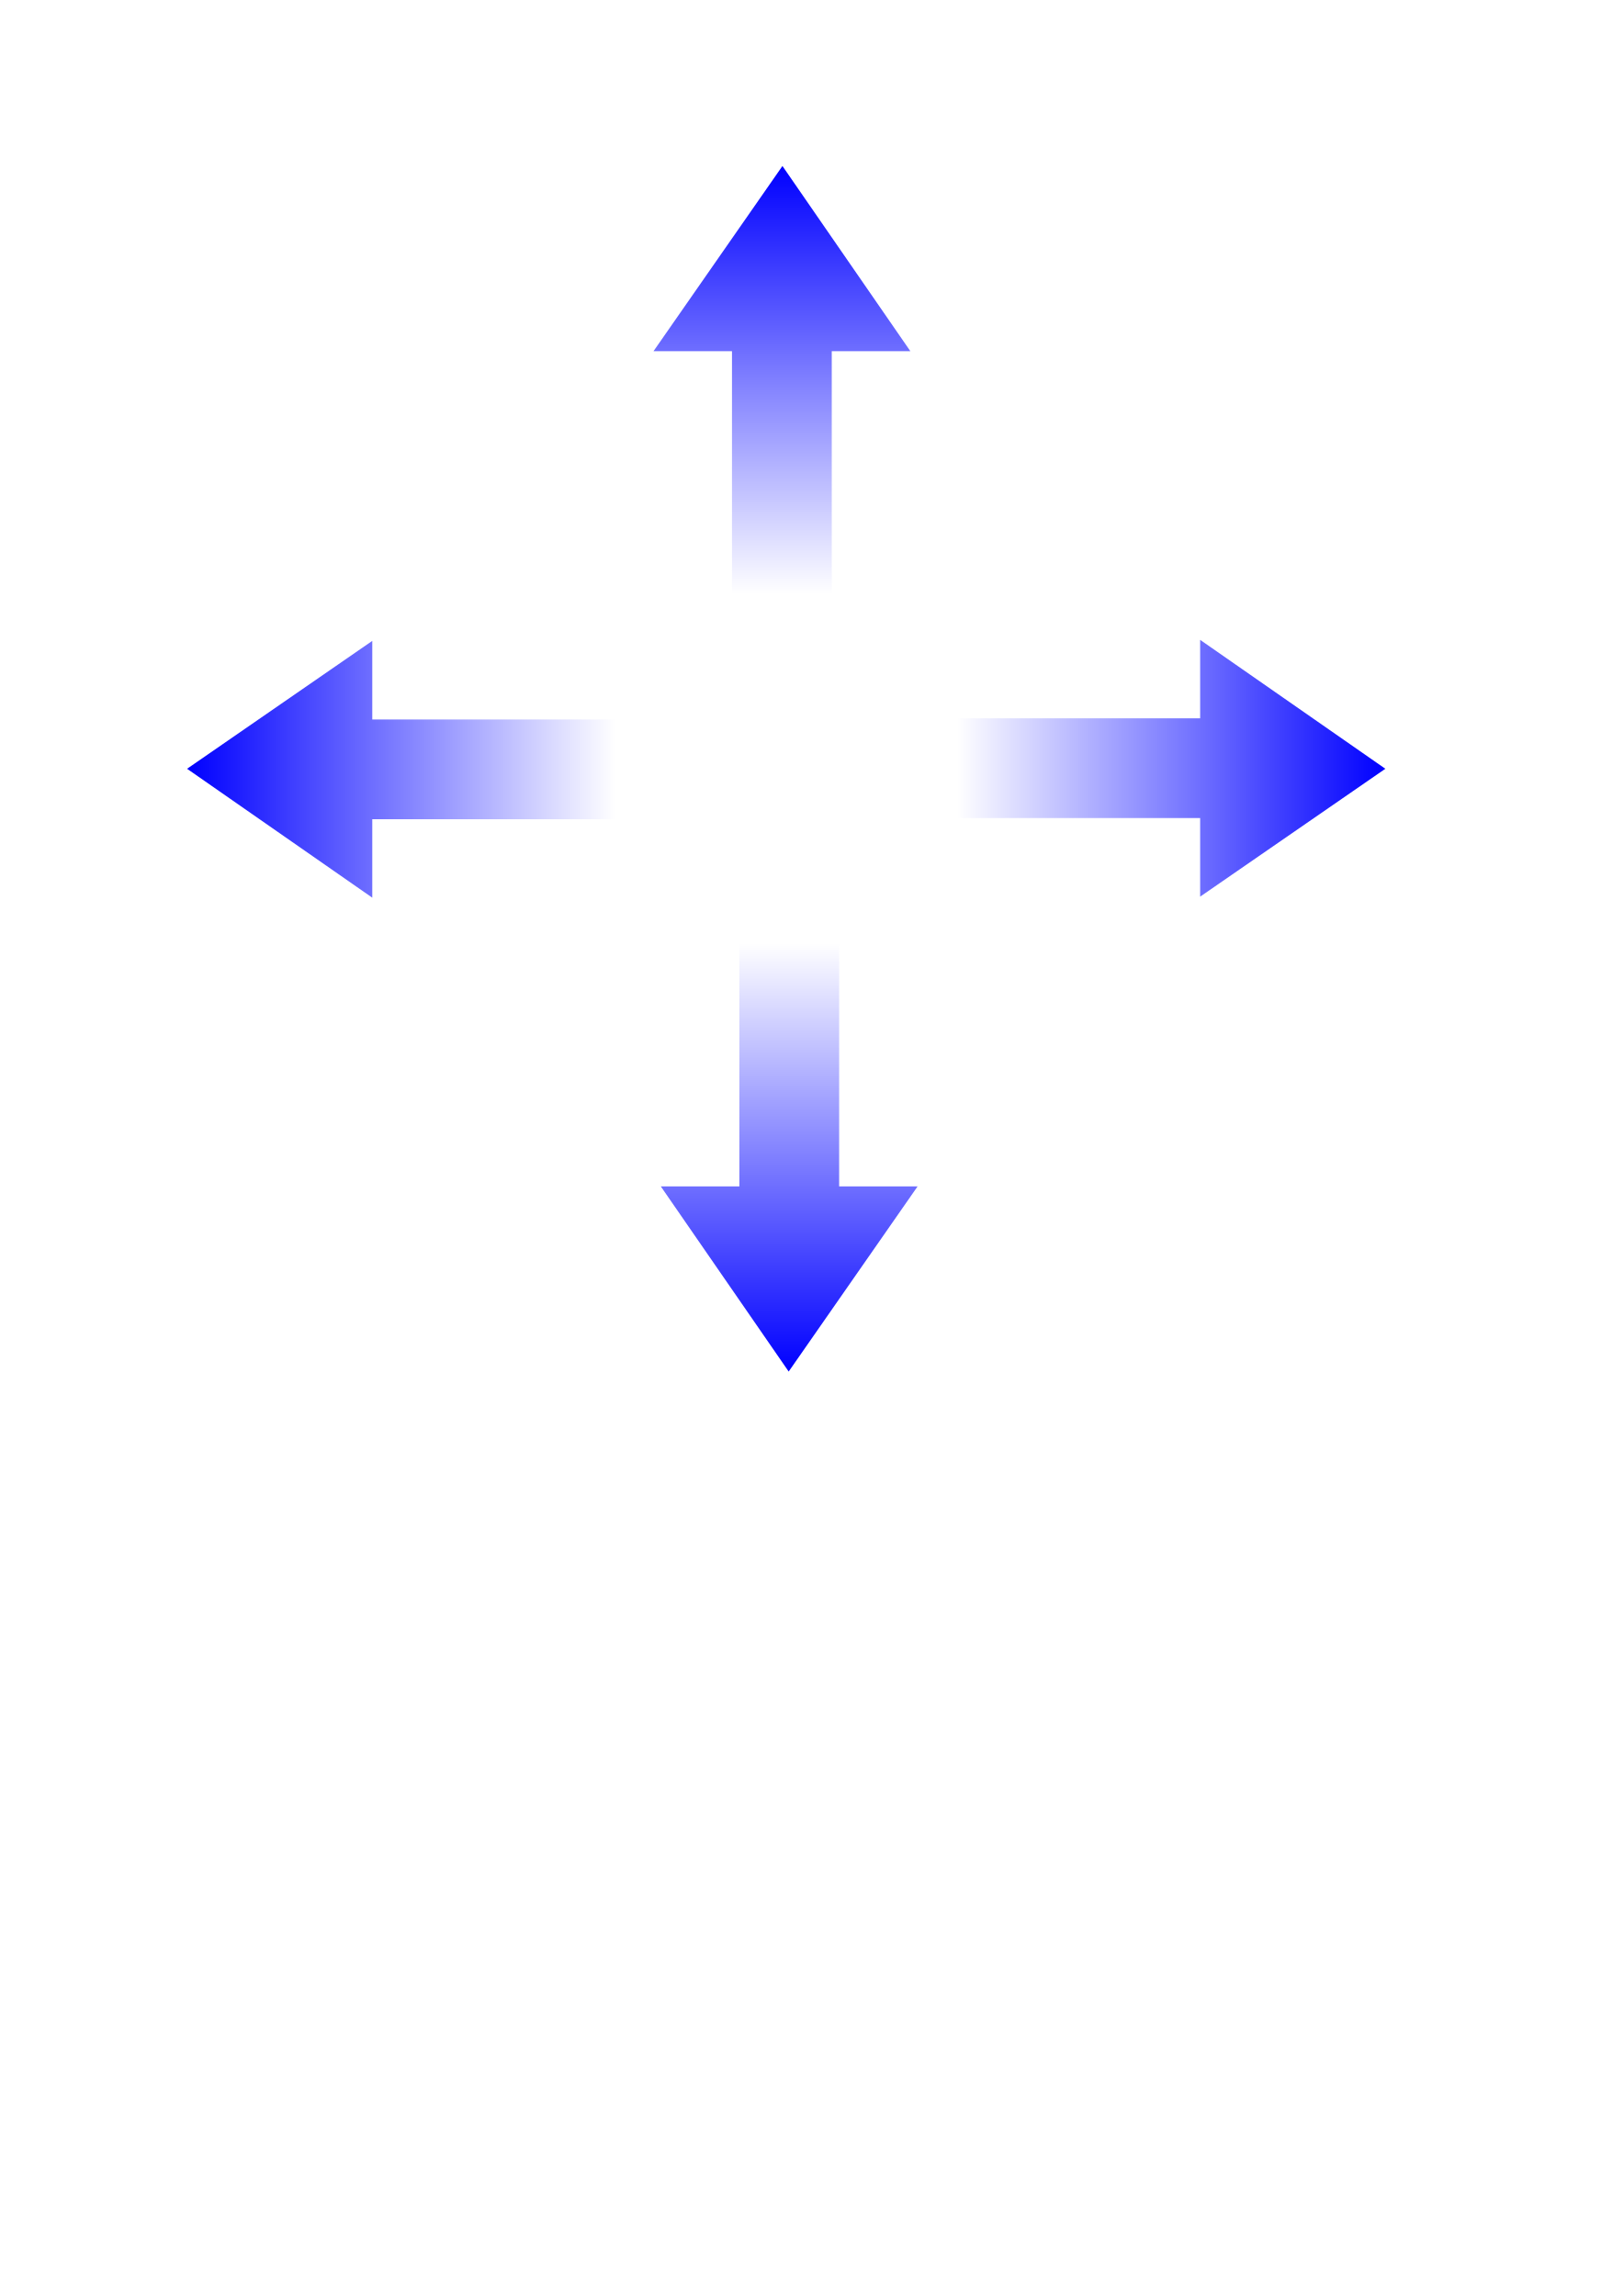
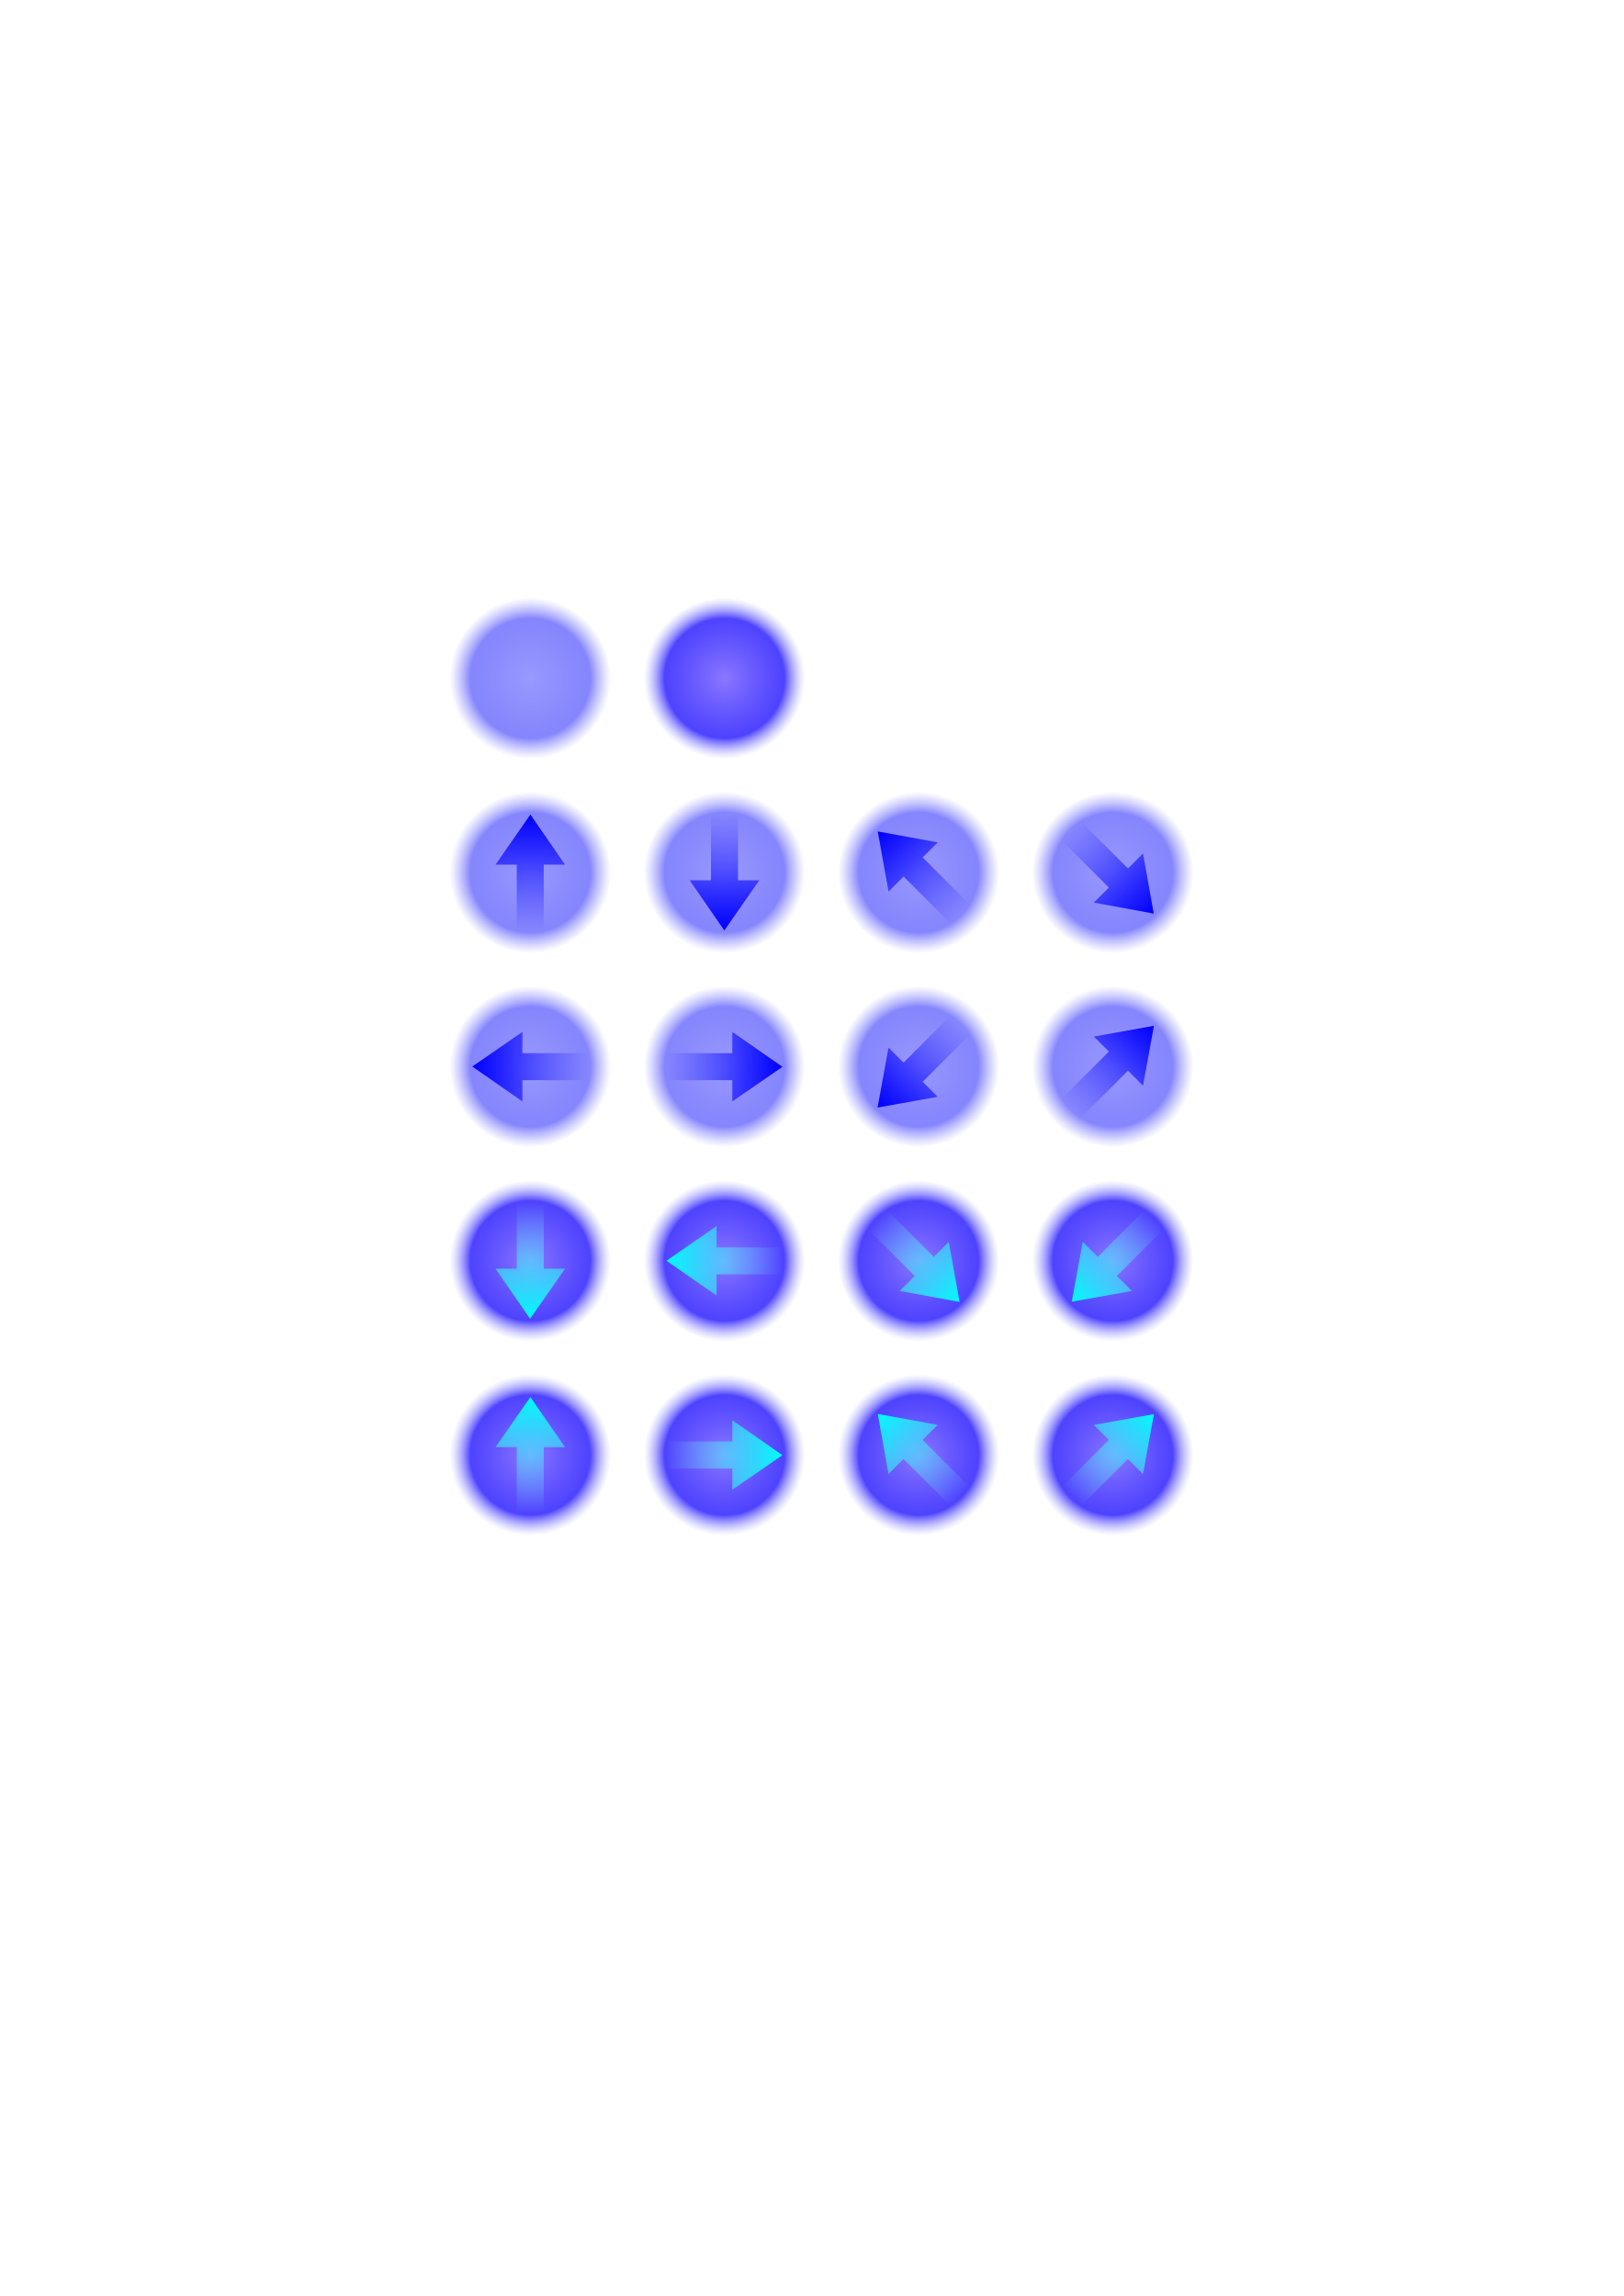
<svg xmlns="http://www.w3.org/2000/svg" xmlns:xlink="http://www.w3.org/1999/xlink" width="744.094" height="1052.362" id="svg2">
  <defs id="defs4">
+     <linearGradient id="linearGradient3173">
+       <stop id="stop3175" offset="0" style="stop-color:#8a77ff;stop-opacity:1;" />
+       <stop style="stop-color:#3a2dff;stop-opacity:0.898;" offset="0.742" id="stop3177" />
+       <stop id="stop3179" offset="1" style="stop-color:#9999ff;stop-opacity:0;" />
+     </linearGradient>
+     <radialGradient xlink:href="#linearGradient3173" id="radialGradient3171" gradientUnits="userSpaceOnUse" gradientTransform="translate(-8.6269551e-5,1.778808e-4)" cx="271.429" cy="295.219" fx="271.429" fy="295.219" r="85.714" />
+     <linearGradient id="linearGradient3155">
+       <stop style="stop-color:#9999ff;stop-opacity:1;" offset="0" id="stop3157" />
+       <stop id="stop3167" offset="0.742" style="stop-color:#7777fd;stop-opacity:0.898;" />
+       <stop style="stop-color:#9999ff;stop-opacity:0;" offset="1" id="stop3159" />
+     </linearGradient>
    <linearGradient id="linearGradient3215">
      <stop id="stop3217" offset="0" style="stop-color:#00fcff;stop-opacity:1;" />
      <stop id="stop3219" offset="1" style="stop-color:#7dfff7;stop-opacity:0;" />
    </linearGradient>
    <linearGradient id="linearGradient3159">
      <stop style="stop-color:#0000ff;stop-opacity:1;" offset="0" id="stop3161" />
      <stop style="stop-color:#0000ff;stop-opacity:0;" offset="1" id="stop3163" />
    </linearGradient>
-     <linearGradient xlink:href="#linearGradient3159" id="linearGradient3171" x1="453.438" y1="389.544" x2="257.156" y2="389.544" gradientUnits="userSpaceOnUse" gradientTransform="matrix(-1,0,0,-1,539.1652,742.1434)" />
-     <linearGradient xlink:href="#linearGradient3159" id="linearGradient3179" gradientUnits="userSpaceOnUse" gradientTransform="matrix(0,1,-1,0,751.2098,175.2059)" x1="453.438" y1="389.544" x2="257.156" y2="389.544" />
-     <linearGradient xlink:href="#linearGradient3159" id="linearGradient3181" gradientUnits="userSpaceOnUse" gradientTransform="translate(181.4286,-37.41907)" x1="453.438" y1="389.544" x2="257.156" y2="389.544" />
-     <linearGradient xlink:href="#linearGradient3159" id="linearGradient3183" gradientUnits="userSpaceOnUse" gradientTransform="matrix(0,-1,1,0,-31.20982,529.5185)" x1="453.438" y1="389.544" x2="257.156" y2="389.544" />
-     <linearGradient xlink:href="#linearGradient3215" id="linearGradient3207" gradientUnits="userSpaceOnUse" gradientTransform="matrix(-1,0,0,-1,-466.5491,1245.001)" x1="453.438" y1="389.544" x2="257.156" y2="389.544" />
-     <linearGradient xlink:href="#linearGradient3215" id="linearGradient3209" gradientUnits="userSpaceOnUse" gradientTransform="matrix(0,-1,1,0,-1036.924,1032.376)" x1="453.438" y1="389.544" x2="257.156" y2="389.544" />
-     <linearGradient xlink:href="#linearGradient3215" id="linearGradient3211" gradientUnits="userSpaceOnUse" gradientTransform="translate(-824.2857,465.4381)" x1="453.438" y1="389.544" x2="257.156" y2="389.544" />
-     <linearGradient xlink:href="#linearGradient3215" id="linearGradient3213" gradientUnits="userSpaceOnUse" gradientTransform="matrix(0,1,-1,0,-254.5045,678.0631)" x1="453.438" y1="389.544" x2="257.156" y2="389.544" />
+     <radialGradient xlink:href="#linearGradient3155" id="radialGradient4044" gradientUnits="userSpaceOnUse" gradientTransform="translate(-8.6269551e-5,1.778808e-4)" cx="271.429" cy="295.219" fx="271.429" fy="295.219" r="85.714" />
+     <radialGradient xlink:href="#linearGradient3155" id="radialGradient4050" gradientUnits="userSpaceOnUse" gradientTransform="translate(-8.6269551e-5,1.778808e-4)" cx="271.429" cy="295.219" fx="271.429" fy="295.219" r="85.714" />
+     <radialGradient xlink:href="#linearGradient3155" id="radialGradient4052" gradientUnits="userSpaceOnUse" gradientTransform="translate(-8.6269551e-5,1.778808e-4)" cx="271.429" cy="295.219" fx="271.429" fy="295.219" r="85.714" />
+     <linearGradient xlink:href="#linearGradient3215" id="linearGradient4067" gradientUnits="userSpaceOnUse" gradientTransform="matrix(-0.270721,0,0,-0.270721,428.1848,676.1263)" x1="453.438" y1="389.544" x2="257.156" y2="389.544" />
+     <linearGradient xlink:href="#linearGradient3215" id="linearGradient4069" gradientUnits="userSpaceOnUse" gradientTransform="matrix(0,-0.270721,0.270721,0,137.5436,755.8517)" x1="453.438" y1="389.544" x2="257.156" y2="389.544" />
+     <linearGradient xlink:href="#linearGradient3215" id="linearGradient4071" gradientUnits="userSpaceOnUse" gradientTransform="matrix(0.270721,0,0,0.270721,235.8122,554.2075)" x1="453.438" y1="389.544" x2="257.156" y2="389.544" />
+     <linearGradient xlink:href="#linearGradient3215" id="linearGradient4073" gradientUnits="userSpaceOnUse" gradientTransform="matrix(0,0.270721,-0.270721,0,348.4594,474.4821)" x1="453.438" y1="389.544" x2="257.156" y2="389.544" />
+     <radialGradient xlink:href="#linearGradient3155" id="radialGradient4075" gradientUnits="userSpaceOnUse" gradientTransform="translate(-8.6269551e-5,1.778808e-4)" cx="271.429" cy="295.219" fx="271.429" fy="295.219" r="85.714" />
+     <linearGradient xlink:href="#linearGradient3159" id="linearGradient4077" gradientUnits="userSpaceOnUse" gradientTransform="matrix(-0.270721,0,0,-0.270721,339.1878,577.744)" x1="453.438" y1="389.544" x2="257.156" y2="389.544" />
+     <linearGradient xlink:href="#linearGradient3159" id="linearGradient4079" gradientUnits="userSpaceOnUse" gradientTransform="matrix(0,-0.270721,0.270721,0,137.5437,479.4755)" x1="453.438" y1="389.544" x2="257.156" y2="389.544" />
+     <linearGradient xlink:href="#linearGradient3159" id="linearGradient4081" gradientUnits="userSpaceOnUse" gradientTransform="matrix(0.270721,0,0,0.270721,235.8121,366.8283)" x1="453.438" y1="389.544" x2="257.156" y2="389.544" />
+     <linearGradient xlink:href="#linearGradient3159" id="linearGradient4083" gradientUnits="userSpaceOnUse" gradientTransform="matrix(0,0.270721,-0.270721,0,437.4563,287.1028)" x1="453.438" y1="389.544" x2="257.156" y2="389.544" />
+     <radialGradient xlink:href="#linearGradient3173" id="radialGradient4103" gradientUnits="userSpaceOnUse" gradientTransform="translate(-8.6269551e-5,1.778808e-4)" cx="271.429" cy="295.219" fx="271.429" fy="295.219" r="85.714" />
+     <radialGradient xlink:href="#linearGradient3173" id="radialGradient4107" gradientUnits="userSpaceOnUse" gradientTransform="translate(-8.6269551e-5,1.778808e-4)" cx="271.429" cy="295.219" fx="271.429" fy="295.219" r="85.714" />
+     <radialGradient xlink:href="#linearGradient3173" id="radialGradient4111" gradientUnits="userSpaceOnUse" gradientTransform="translate(-8.6269551e-5,1.778808e-4)" cx="271.429" cy="295.219" fx="271.429" fy="295.219" r="85.714" />
+     <radialGradient xlink:href="#linearGradient3155" id="radialGradient4113" gradientUnits="userSpaceOnUse" gradientTransform="translate(-8.6269551e-5,1.778808e-4)" cx="271.429" cy="295.219" fx="271.429" fy="295.219" r="85.714" />
+     <radialGradient xlink:href="#linearGradient3155" id="radialGradient4115" gradientUnits="userSpaceOnUse" gradientTransform="translate(-8.6269551e-5,1.778808e-4)" cx="271.429" cy="295.219" fx="271.429" fy="295.219" r="85.714" />
+     <radialGradient xlink:href="#linearGradient3155" id="radialGradient4117" gradientUnits="userSpaceOnUse" gradientTransform="translate(-8.6269551e-5,1.778808e-4)" cx="271.429" cy="295.219" fx="271.429" fy="295.219" r="85.714" />
+     <radialGradient xlink:href="#linearGradient3155" id="radialGradient4119" gradientUnits="userSpaceOnUse" gradientTransform="translate(-8.6269551e-5,1.778808e-4)" cx="271.429" cy="295.219" fx="271.429" fy="295.219" r="85.714" />
+     <radialGradient xlink:href="#linearGradient3173" id="radialGradient4123" gradientUnits="userSpaceOnUse" gradientTransform="translate(-8.6269551e-5,1.778808e-4)" cx="271.429" cy="295.219" fx="271.429" fy="295.219" r="85.714" />
+     <radialGradient xlink:href="#linearGradient3155" id="radialGradient4127" gradientUnits="userSpaceOnUse" gradientTransform="translate(-8.6269551e-5,1.778808e-4)" cx="271.429" cy="295.219" fx="271.429" fy="295.219" r="85.714" />
+     <radialGradient xlink:href="#linearGradient3173" id="radialGradient4129" gradientUnits="userSpaceOnUse" gradientTransform="translate(-8.6269551e-5,1.778808e-4)" cx="271.429" cy="295.219" fx="271.429" fy="295.219" r="85.714" />
+     <radialGradient xlink:href="#linearGradient3155" id="radialGradient4323" gradientUnits="userSpaceOnUse" gradientTransform="translate(-8.6269551e-5,1.778808e-4)" cx="271.429" cy="295.219" fx="271.429" fy="295.219" r="85.714" />
+     <linearGradient xlink:href="#linearGradient3159" id="linearGradient4325" gradientUnits="userSpaceOnUse" gradientTransform="matrix(0,-0.270721,0.270721,0,137.5437,479.4755)" x1="453.438" y1="389.544" x2="257.156" y2="389.544" />
+     <radialGradient xlink:href="#linearGradient3155" id="radialGradient4327" gradientUnits="userSpaceOnUse" gradientTransform="translate(-8.6269551e-5,1.778808e-4)" cx="271.429" cy="295.219" fx="271.429" fy="295.219" r="85.714" />
+     <linearGradient xlink:href="#linearGradient3159" id="linearGradient4329" gradientUnits="userSpaceOnUse" gradientTransform="matrix(0,0.270721,-0.270721,0,437.4563,287.1028)" x1="453.438" y1="389.544" x2="257.156" y2="389.544" />
+     <radialGradient xlink:href="#linearGradient3155" id="radialGradient4331" gradientUnits="userSpaceOnUse" gradientTransform="translate(-8.6269551e-5,1.778808e-4)" cx="271.429" cy="295.219" fx="271.429" fy="295.219" r="85.714" />
+     <linearGradient xlink:href="#linearGradient3159" id="linearGradient4333" gradientUnits="userSpaceOnUse" gradientTransform="matrix(-0.270721,0,0,-0.270721,339.1878,577.744)" x1="453.438" y1="389.544" x2="257.156" y2="389.544" />
+     <radialGradient xlink:href="#linearGradient3155" id="radialGradient4335" gradientUnits="userSpaceOnUse" gradientTransform="translate(-8.6269551e-5,1.778808e-4)" cx="271.429" cy="295.219" fx="271.429" fy="295.219" r="85.714" />
+     <linearGradient xlink:href="#linearGradient3159" id="linearGradient4337" gradientUnits="userSpaceOnUse" gradientTransform="matrix(0.270721,0,0,0.270721,235.8121,366.8283)" x1="453.438" y1="389.544" x2="257.156" y2="389.544" />
+     <radialGradient xlink:href="#linearGradient3173" id="radialGradient4339" gradientUnits="userSpaceOnUse" gradientTransform="translate(-8.6269551e-5,1.778808e-4)" cx="271.429" cy="295.219" fx="271.429" fy="295.219" r="85.714" />
+     <linearGradient xlink:href="#linearGradient3215" id="linearGradient4341" gradientUnits="userSpaceOnUse" gradientTransform="matrix(0,0.270721,-0.270721,0,348.4594,474.4821)" x1="453.438" y1="389.544" x2="257.156" y2="389.544" />
+     <radialGradient xlink:href="#linearGradient3173" id="radialGradient4343" gradientUnits="userSpaceOnUse" gradientTransform="translate(-8.6269551e-5,1.778808e-4)" cx="271.429" cy="295.219" fx="271.429" fy="295.219" r="85.714" />
+     <linearGradient xlink:href="#linearGradient3215" id="linearGradient4345" gradientUnits="userSpaceOnUse" gradientTransform="matrix(-0.270721,0,0,-0.270721,428.1848,676.1263)" x1="453.438" y1="389.544" x2="257.156" y2="389.544" />
+     <radialGradient xlink:href="#linearGradient3173" id="radialGradient4347" gradientUnits="userSpaceOnUse" gradientTransform="translate(-8.6269551e-5,1.778808e-4)" cx="271.429" cy="295.219" fx="271.429" fy="295.219" r="85.714" />
+     <linearGradient xlink:href="#linearGradient3215" id="linearGradient4349" gradientUnits="userSpaceOnUse" gradientTransform="matrix(0,-0.270721,0.270721,0,137.5436,755.8517)" x1="453.438" y1="389.544" x2="257.156" y2="389.544" />
+     <radialGradient xlink:href="#linearGradient3173" id="radialGradient4351" gradientUnits="userSpaceOnUse" gradientTransform="translate(-8.6269551e-5,1.778808e-4)" cx="271.429" cy="295.219" fx="271.429" fy="295.219" r="85.714" />
+     <linearGradient xlink:href="#linearGradient3215" id="linearGradient4353" gradientUnits="userSpaceOnUse" gradientTransform="matrix(0.270721,0,0,0.270721,235.8122,554.2075)" x1="453.438" y1="389.544" x2="257.156" y2="389.544" />
+     <radialGradient xlink:href="#linearGradient3173" id="radialGradient4403" gradientUnits="userSpaceOnUse" gradientTransform="translate(-8.6269551e-5,1.778808e-4)" cx="271.429" cy="295.219" fx="271.429" fy="295.219" r="85.714" />
+     <linearGradient xlink:href="#linearGradient3215" id="linearGradient4405" gradientUnits="userSpaceOnUse" gradientTransform="matrix(-0.270721,0,0,-0.270721,428.1848,676.1263)" x1="453.438" y1="389.544" x2="257.156" y2="389.544" />
+     <radialGradient xlink:href="#linearGradient3173" id="radialGradient4407" gradientUnits="userSpaceOnUse" gradientTransform="translate(-8.6269551e-5,1.778808e-4)" cx="271.429" cy="295.219" fx="271.429" fy="295.219" r="85.714" />
+     <linearGradient xlink:href="#linearGradient3215" id="linearGradient4409" gradientUnits="userSpaceOnUse" gradientTransform="matrix(0,-0.270721,0.270721,0,137.5436,755.8517)" x1="453.438" y1="389.544" x2="257.156" y2="389.544" />
+     <radialGradient xlink:href="#linearGradient3173" id="radialGradient4411" gradientUnits="userSpaceOnUse" gradientTransform="translate(-8.6269551e-5,1.778808e-4)" cx="271.429" cy="295.219" fx="271.429" fy="295.219" r="85.714" />
+     <linearGradient xlink:href="#linearGradient3215" id="linearGradient4413" gradientUnits="userSpaceOnUse" gradientTransform="matrix(0.270721,0,0,0.270721,235.8122,554.2075)" x1="453.438" y1="389.544" x2="257.156" y2="389.544" />
+     <radialGradient xlink:href="#linearGradient3173" id="radialGradient4415" gradientUnits="userSpaceOnUse" gradientTransform="translate(-8.6269551e-5,1.778808e-4)" cx="271.429" cy="295.219" fx="271.429" fy="295.219" r="85.714" />
+     <linearGradient xlink:href="#linearGradient3215" id="linearGradient4417" gradientUnits="userSpaceOnUse" gradientTransform="matrix(0,0.270721,-0.270721,0,348.4594,474.4821)" x1="453.438" y1="389.544" x2="257.156" y2="389.544" />
+     <radialGradient xlink:href="#linearGradient3155" id="radialGradient4419" gradientUnits="userSpaceOnUse" gradientTransform="translate(-8.6269551e-5,1.778808e-4)" cx="271.429" cy="295.219" fx="271.429" fy="295.219" r="85.714" />
+     <linearGradient xlink:href="#linearGradient3159" id="linearGradient4421" gradientUnits="userSpaceOnUse" gradientTransform="matrix(-0.270721,0,0,-0.270721,339.1878,577.744)" x1="453.438" y1="389.544" x2="257.156" y2="389.544" />
+     <radialGradient xlink:href="#linearGradient3155" id="radialGradient4423" gradientUnits="userSpaceOnUse" gradientTransform="translate(-8.6269551e-5,1.778808e-4)" cx="271.429" cy="295.219" fx="271.429" fy="295.219" r="85.714" />
+     <linearGradient xlink:href="#linearGradient3159" id="linearGradient4425" gradientUnits="userSpaceOnUse" gradientTransform="matrix(0,-0.270721,0.270721,0,137.5437,479.4755)" x1="453.438" y1="389.544" x2="257.156" y2="389.544" />
+     <radialGradient xlink:href="#linearGradient3155" id="radialGradient4427" gradientUnits="userSpaceOnUse" gradientTransform="translate(-8.6269551e-5,1.778808e-4)" cx="271.429" cy="295.219" fx="271.429" fy="295.219" r="85.714" />
+     <linearGradient xlink:href="#linearGradient3159" id="linearGradient4429" gradientUnits="userSpaceOnUse" gradientTransform="matrix(0.270721,0,0,0.270721,235.8121,366.8283)" x1="453.438" y1="389.544" x2="257.156" y2="389.544" />
+     <radialGradient xlink:href="#linearGradient3155" id="radialGradient4431" gradientUnits="userSpaceOnUse" gradientTransform="translate(-8.6269551e-5,1.778808e-4)" cx="271.429" cy="295.219" fx="271.429" fy="295.219" r="85.714" />
+     <linearGradient xlink:href="#linearGradient3159" id="linearGradient4433" gradientUnits="userSpaceOnUse" gradientTransform="matrix(0,0.270721,-0.270721,0,437.4563,287.1028)" x1="453.438" y1="389.544" x2="257.156" y2="389.544" />
  </defs>
  <g id="layer1">
-     <path style="fill:url(#linearGradient3171);fill-opacity:1;fill-rule:evenodd;stroke:none;stroke-width:1px;stroke-linecap:butt;stroke-linejoin:miter;stroke-opacity:1" d="M 170.603,411.447 L 170.603,375.487 L 282.009,375.487 L 282.009,329.768 L 170.603,329.768 L 170.603,293.751 L 85.728,352.362 L 170.603,411.447 z" id="rect2383" />
-     <path id="path3173" d="M 299.487,160.956 L 335.446,160.956 L 335.446,272.362 L 381.165,272.362 L 381.165,160.956 L 417.182,160.956 L 358.571,76.081 L 299.487,160.956 z" style="fill:url(#linearGradient3183);fill-opacity:1;fill-rule:evenodd;stroke:none;stroke-width:1px;stroke-linecap:butt;stroke-linejoin:miter;stroke-opacity:1" />
-     <path style="fill:url(#linearGradient3181);fill-opacity:1;fill-rule:evenodd;stroke:none;stroke-width:1px;stroke-linecap:butt;stroke-linejoin:miter;stroke-opacity:1" d="M 549.991,293.277 L 549.991,329.237 L 438.585,329.237 L 438.585,374.956 L 549.991,374.956 L 549.991,410.973 L 634.866,352.362 L 549.991,293.277 z" id="path3175" />
-     <path id="path3177" d="M 420.513,543.768 L 384.554,543.768 L 384.554,432.362 L 338.835,432.362 L 338.835,543.768 L 302.818,543.768 L 361.429,628.643 L 420.513,543.768 z" style="fill:url(#linearGradient3179);fill-opacity:1;fill-rule:evenodd;stroke:none;stroke-width:1px;stroke-linecap:butt;stroke-linejoin:miter;stroke-opacity:1" />
-     <path id="path3199" d="M -835.112,914.304 L -835.112,878.344 L -723.705,878.344 L -723.705,832.626 L -835.112,832.626 L -835.112,796.608 L -919.987,855.219 L -835.112,914.304 z" style="fill:url(#linearGradient3207);fill-opacity:1.0;fill-rule:evenodd;stroke:none;stroke-width:1px;stroke-linecap:butt;stroke-linejoin:miter;stroke-opacity:1" />
-     <path style="fill:url(#linearGradient3209);fill-opacity:1.0;fill-rule:evenodd;stroke:none;stroke-width:1px;stroke-linecap:butt;stroke-linejoin:miter;stroke-opacity:1" d="M -706.228,663.813 L -670.268,663.813 L -670.268,775.219 L -624.549,775.219 L -624.549,663.813 L -588.532,663.813 L -647.143,578.938 L -706.228,663.813 z" id="path3201" />
-     <path id="path3203" d="M -455.723,796.134 L -455.723,832.094 L -567.129,832.094 L -567.129,877.813 L -455.723,877.813 L -455.723,913.83 L -370.848,855.219 L -455.723,796.134 z" style="fill:url(#linearGradient3211);fill-opacity:1.0;fill-rule:evenodd;stroke:none;stroke-width:1px;stroke-linecap:butt;stroke-linejoin:miter;stroke-opacity:1" />
-     <path style="fill:url(#linearGradient3213);fill-opacity:1.0;fill-rule:evenodd;stroke:none;stroke-width:1px;stroke-linecap:butt;stroke-linejoin:miter;stroke-opacity:1" d="M -585.201,1046.626 L -621.161,1046.626 L -621.161,935.219 L -666.879,935.219 L -666.879,1046.626 L -702.897,1046.626 L -644.286,1131.501 L -585.201,1046.626 z" id="path3205" />
+     <g id="g4143" transform="translate(9.4091951e-7,7.232523)">
+       <path style="opacity:1;fill:url(#radialGradient4343);fill-opacity:1;fill-rule:evenodd;stroke:none;stroke-opacity:1" id="path3169" d="M 357.143,295.219 A 85.714,85.714 0 1 1 185.714,295.219 A 85.714,85.714 0 1 1 357.143,295.219 z" transform="matrix(0.4316487,0,0,0.4316487,214.8367,443.2374)" />
+       <path style="fill:url(#linearGradient4345);fill-opacity:1;fill-rule:evenodd;stroke:none;stroke-width:1px;stroke-linecap:butt;stroke-linejoin:miter;stroke-opacity:1" d="M 328.407,586.6 L 328.407,576.865 L 358.567,576.865 L 358.567,564.488 L 328.407,564.488 L 328.407,554.737 L 305.43,570.604 L 328.407,586.6 z" id="path3199" />
+     </g>
+     <g id="g4151" transform="translate(0,7.232534)">
+       <path transform="matrix(0.4316487,0,0,0.4316487,125.8398,532.2343)" d="M 357.143,295.219 A 85.714,85.714 0 1 1 185.714,295.219 A 85.714,85.714 0 1 1 357.143,295.219 z" id="path4109" style="opacity:1;fill:url(#radialGradient4347);fill-opacity:1;fill-rule:evenodd;stroke:none;stroke-opacity:1" />
+       <path id="path3201" d="M 227.07,656.074 L 236.805,656.074 L 236.805,686.234 L 249.182,686.234 L 249.182,656.074 L 258.933,656.074 L 243.066,633.097 L 227.07,656.074 z" style="fill:url(#linearGradient4349);fill-opacity:1;fill-rule:evenodd;stroke:none;stroke-width:1px;stroke-linecap:butt;stroke-linejoin:miter;stroke-opacity:1" />
+     </g>
+     <g id="g4147" transform="translate(9.4091951e-7,7.232534)">
+       <path style="opacity:1;fill:url(#radialGradient4351);fill-opacity:1;fill-rule:evenodd;stroke:none;stroke-opacity:1" id="path4105" d="M 357.143,295.219 A 85.714,85.714 0 1 1 185.714,295.219 A 85.714,85.714 0 1 1 357.143,295.219 z" transform="matrix(0.4316487,0,0,0.4316487,214.8367,532.2343)" />
+       <path style="fill:url(#linearGradient4353);fill-opacity:1;fill-rule:evenodd;stroke:none;stroke-width:1px;stroke-linecap:butt;stroke-linejoin:miter;stroke-opacity:1" d="M 335.59,643.734 L 335.59,653.469 L 305.43,653.469 L 305.43,665.846 L 335.59,665.846 L 335.59,675.597 L 358.567,659.73 L 335.59,643.734 z" id="path3203" />
+     </g>
+     <g id="g4155" transform="translate(0,7.232523)">
+       <path transform="matrix(0.4316487,0,0,0.4316487,125.8398,443.2374)" d="M 357.143,295.219 A 85.714,85.714 0 1 1 185.714,295.219 A 85.714,85.714 0 1 1 357.143,295.219 z" id="path4101" style="opacity:1;fill:url(#radialGradient4339);fill-opacity:1;fill-rule:evenodd;stroke:none;stroke-opacity:1" />
+       <path id="path3205" d="M 258.933,574.26 L 249.198,574.26 L 249.198,544.1 L 236.821,544.1 L 236.821,574.26 L 227.07,574.26 L 242.937,597.237 L 258.933,574.26 z" style="fill:url(#linearGradient4341);fill-opacity:1;fill-rule:evenodd;stroke:none;stroke-width:1px;stroke-linecap:butt;stroke-linejoin:miter;stroke-opacity:1" />
+     </g>
+     <g id="g4159" transform="translate(0,16.61792)">
+       <path style="opacity:1;fill:url(#radialGradient4331);fill-opacity:1;fill-rule:evenodd;stroke:none;stroke-opacity:1" id="path4089" d="M 357.143,295.219 A 85.714,85.714 0 1 1 185.714,295.219 A 85.714,85.714 0 1 1 357.143,295.219 z" transform="matrix(0.4316487,0,0,0.4316487,125.8398,344.8551)" />
+       <path id="rect2383" d="M 239.41,488.217 L 239.41,478.482 L 269.57,478.482 L 269.57,466.105 L 239.41,466.105 L 239.41,456.355 L 216.433,472.222 L 239.41,488.217 z" style="fill:url(#linearGradient4333);fill-opacity:1;fill-rule:evenodd;stroke:none;stroke-width:1px;stroke-linecap:butt;stroke-linejoin:miter;stroke-opacity:1" />
+     </g>
+     <g id="g4131" transform="translate(0,16.61792)">
+       <path transform="matrix(0.4316487,0,0,0.4316487,125.8398,255.8582)" d="M 357.143,295.219 A 85.714,85.714 0 1 1 185.714,295.219 A 85.714,85.714 0 1 1 357.143,295.219 z" id="path4087" style="opacity:1;fill:url(#radialGradient4323);fill-opacity:1;fill-rule:evenodd;stroke:none;stroke-opacity:1" />
+       <path style="fill:url(#linearGradient4325);fill-opacity:1;fill-rule:evenodd;stroke:none;stroke-width:1px;stroke-linecap:butt;stroke-linejoin:miter;stroke-opacity:1" d="M 227.07,379.698 L 236.805,379.698 L 236.805,409.858 L 249.182,409.858 L 249.182,379.698 L 258.933,379.698 L 243.066,356.72 L 227.07,379.698 z" id="path3173" />
+     </g>
+     <g id="g4139" transform="translate(9.4091951e-7,16.61792)">
+       <path transform="matrix(0.4316487,0,0,0.4316487,214.8367,344.8551)" d="M 357.143,295.219 A 85.714,85.714 0 1 1 185.714,295.219 A 85.714,85.714 0 1 1 357.143,295.219 z" id="path4048" style="opacity:1;fill:url(#radialGradient4335);fill-opacity:1;fill-rule:evenodd;stroke:none;stroke-opacity:1" />
+       <path id="path3175" d="M 335.59,456.355 L 335.59,466.09 L 305.43,466.09 L 305.43,478.467 L 335.59,478.467 L 335.59,488.217 L 358.567,472.35 L 335.59,456.355 z" style="fill:url(#linearGradient4337);fill-opacity:1;fill-rule:evenodd;stroke:none;stroke-width:1px;stroke-linecap:butt;stroke-linejoin:miter;stroke-opacity:1" />
+     </g>
+     <g id="g4135" transform="translate(9.4091951e-7,16.61792)">
+       <path style="opacity:1;fill:url(#radialGradient4327);fill-opacity:1;fill-rule:evenodd;stroke:none;stroke-opacity:1" id="path4046" d="M 357.143,295.219 A 85.714,85.714 0 1 1 185.714,295.219 A 85.714,85.714 0 1 1 357.143,295.219 z" transform="matrix(0.4316487,0,0,0.4316487,214.8367,255.8582)" />
+       <path style="fill:url(#linearGradient4329);fill-opacity:1;fill-rule:evenodd;stroke:none;stroke-width:1px;stroke-linecap:butt;stroke-linejoin:miter;stroke-opacity:1" d="M 347.93,386.88 L 338.195,386.88 L 338.195,356.72 L 325.818,356.72 L 325.818,386.88 L 316.067,386.88 L 331.934,409.858 L 347.93,386.88 z" id="path3177" />
+     </g>
+     <path transform="matrix(0.4316487,0,0,0.4316487,125.8398,183.4792)" d="M 357.143,295.219 A 85.714,85.714 0 1 1 185.714,295.219 A 85.714,85.714 0 1 1 357.143,295.219 z" id="path4091" style="opacity:1;fill:url(#radialGradient4127);fill-opacity:1;fill-rule:evenodd;stroke:none;stroke-opacity:1" />
+     <path style="opacity:1;fill:url(#radialGradient4129);fill-opacity:1;fill-rule:evenodd;stroke:none;stroke-opacity:1" id="path4121" d="M 357.143,295.219 A 85.714,85.714 0 1 1 185.714,295.219 A 85.714,85.714 0 1 1 357.143,295.219 z" transform="matrix(0.4316487,0,0,0.4316487,214.8367,183.4792)" />
+     <g transform="matrix(0.7071068,-0.7071068,0.7071068,0.7071068,-128.2896,409.1358)" id="g4355">
+       <path transform="matrix(0.4316487,0,0,0.4316487,214.8367,443.2374)" d="M 357.143,295.219 A 85.714,85.714 0 1 1 185.714,295.219 A 85.714,85.714 0 1 1 357.143,295.219 z" id="path4357" style="opacity:1;fill:url(#radialGradient4403);fill-opacity:1;fill-rule:evenodd;stroke:none;stroke-opacity:1" />
+       <path id="path4359" d="M 328.407,586.6 L 328.407,576.865 L 358.567,576.865 L 358.567,564.488 L 328.407,564.488 L 328.407,554.737 L 305.43,570.604 L 328.407,586.6 z" style="fill:url(#linearGradient4405);fill-opacity:1;fill-rule:evenodd;stroke:none;stroke-width:1px;stroke-linecap:butt;stroke-linejoin:miter;stroke-opacity:1" />
+     </g>
+     <g transform="matrix(0.7071068,-0.7071068,0.7071068,0.7071068,-217.2865,372.2721)" id="g4361">
+       <path style="opacity:1;fill:url(#radialGradient4407);fill-opacity:1;fill-rule:evenodd;stroke:none;stroke-opacity:1" id="path4363" d="M 357.143,295.219 A 85.714,85.714 0 1 1 185.714,295.219 A 85.714,85.714 0 1 1 357.143,295.219 z" transform="matrix(0.4316487,0,0,0.4316487,125.8398,532.2343)" />
+       <path style="fill:url(#linearGradient4409);fill-opacity:1;fill-rule:evenodd;stroke:none;stroke-width:1px;stroke-linecap:butt;stroke-linejoin:miter;stroke-opacity:1" d="M 227.07,656.074 L 236.805,656.074 L 236.805,686.234 L 249.182,686.234 L 249.182,656.074 L 258.933,656.074 L 243.066,633.097 L 227.07,656.074 z" id="path4365" />
+     </g>
+     <g transform="matrix(0.7071068,-0.7071068,0.7071068,0.7071068,-191.2199,435.2024)" id="g4367">
+       <path transform="matrix(0.4316487,0,0,0.4316487,214.8367,532.2343)" d="M 357.143,295.219 A 85.714,85.714 0 1 1 185.714,295.219 A 85.714,85.714 0 1 1 357.143,295.219 z" id="path4369" style="opacity:1;fill:url(#radialGradient4411);fill-opacity:1;fill-rule:evenodd;stroke:none;stroke-opacity:1" />
+       <path id="path4371" d="M 335.59,643.734 L 335.59,653.469 L 305.43,653.469 L 305.43,665.846 L 335.59,665.846 L 335.59,675.597 L 358.567,659.73 L 335.59,643.734 z" style="fill:url(#linearGradient4413);fill-opacity:1;fill-rule:evenodd;stroke:none;stroke-width:1px;stroke-linecap:butt;stroke-linejoin:miter;stroke-opacity:1" />
+     </g>
+     <g transform="matrix(0.7071068,-0.7071068,0.7071068,0.7071068,-154.3562,346.2055)" id="g4373">
+       <path style="opacity:1;fill:url(#radialGradient4415);fill-opacity:1;fill-rule:evenodd;stroke:none;stroke-opacity:1" id="path4375" d="M 357.143,295.219 A 85.714,85.714 0 1 1 185.714,295.219 A 85.714,85.714 0 1 1 357.143,295.219 z" transform="matrix(0.4316487,0,0,0.4316487,125.8398,443.2374)" />
+       <path style="fill:url(#linearGradient4417);fill-opacity:1;fill-rule:evenodd;stroke:none;stroke-width:1px;stroke-linecap:butt;stroke-linejoin:miter;stroke-opacity:1" d="M 258.933,574.26 L 249.198,574.26 L 249.198,544.1 L 236.821,544.1 L 236.821,574.26 L 227.07,574.26 L 242.937,597.237 L 258.933,574.26 z" id="path4377" />
+     </g>
+     <g transform="matrix(0.7071068,-0.7071068,0.7071068,0.7071068,-84.78938,326.7754)" id="g4379">
+       <path transform="matrix(0.4316487,0,0,0.4316487,125.8398,344.8551)" d="M 357.143,295.219 A 85.714,85.714 0 1 1 185.714,295.219 A 85.714,85.714 0 1 1 357.143,295.219 z" id="path4381" style="opacity:1;fill:url(#radialGradient4419);fill-opacity:1;fill-rule:evenodd;stroke:none;stroke-opacity:1" />
+       <path style="fill:url(#linearGradient4421);fill-opacity:1;fill-rule:evenodd;stroke:none;stroke-width:1px;stroke-linecap:butt;stroke-linejoin:miter;stroke-opacity:1" d="M 239.41,488.217 L 239.41,478.482 L 269.57,478.482 L 269.57,466.105 L 239.41,466.105 L 239.41,456.355 L 216.433,472.222 L 239.41,488.217 z" id="path4383" />
+     </g>
+     <g transform="matrix(0.7071068,-0.7071068,0.7071068,0.7071068,-21.85906,300.7088)" id="g4385">
+       <path style="opacity:1;fill:url(#radialGradient4423);fill-opacity:1;fill-rule:evenodd;stroke:none;stroke-opacity:1" id="path4387" d="M 357.143,295.219 A 85.714,85.714 0 1 1 185.714,295.219 A 85.714,85.714 0 1 1 357.143,295.219 z" transform="matrix(0.4316487,0,0,0.4316487,125.8398,255.8582)" />
+       <path id="path4389" d="M 227.07,379.698 L 236.805,379.698 L 236.805,409.858 L 249.182,409.858 L 249.182,379.698 L 258.933,379.698 L 243.066,356.72 L 227.07,379.698 z" style="fill:url(#linearGradient4425);fill-opacity:1;fill-rule:evenodd;stroke:none;stroke-width:1px;stroke-linecap:butt;stroke-linejoin:miter;stroke-opacity:1" />
+     </g>
+     <g transform="matrix(0.7071068,-0.7071068,0.7071068,0.7071068,-58.7228,389.7057)" id="g4391">
+       <path style="opacity:1;fill:url(#radialGradient4427);fill-opacity:1;fill-rule:evenodd;stroke:none;stroke-opacity:1" id="path4393" d="M 357.143,295.219 A 85.714,85.714 0 1 1 185.714,295.219 A 85.714,85.714 0 1 1 357.143,295.219 z" transform="matrix(0.4316487,0,0,0.4316487,214.8367,344.8551)" />
+       <path style="fill:url(#linearGradient4429);fill-opacity:1;fill-rule:evenodd;stroke:none;stroke-width:1px;stroke-linecap:butt;stroke-linejoin:miter;stroke-opacity:1" d="M 335.59,456.355 L 335.59,466.09 L 305.43,466.09 L 305.43,478.467 L 335.59,478.467 L 335.59,488.217 L 358.567,472.35 L 335.59,456.355 z" id="path4395" />
+     </g>
+     <g transform="matrix(0.7071068,-0.7071068,0.7071068,0.7071068,4.207532,363.6391)" id="g4397">
+       <path transform="matrix(0.4316487,0,0,0.4316487,214.8367,255.8582)" d="M 357.143,295.219 A 85.714,85.714 0 1 1 185.714,295.219 A 85.714,85.714 0 1 1 357.143,295.219 z" id="path4399" style="opacity:1;fill:url(#radialGradient4431);fill-opacity:1;fill-rule:evenodd;stroke:none;stroke-opacity:1" />
+       <path id="path4401" d="M 347.93,386.88 L 338.195,386.88 L 338.195,356.72 L 325.818,356.72 L 325.818,386.88 L 316.067,386.88 L 331.934,409.858 L 347.93,386.88 z" style="fill:url(#linearGradient4433);fill-opacity:1;fill-rule:evenodd;stroke:none;stroke-width:1px;stroke-linecap:butt;stroke-linejoin:miter;stroke-opacity:1" />
+     </g>
  </g>
</svg>
